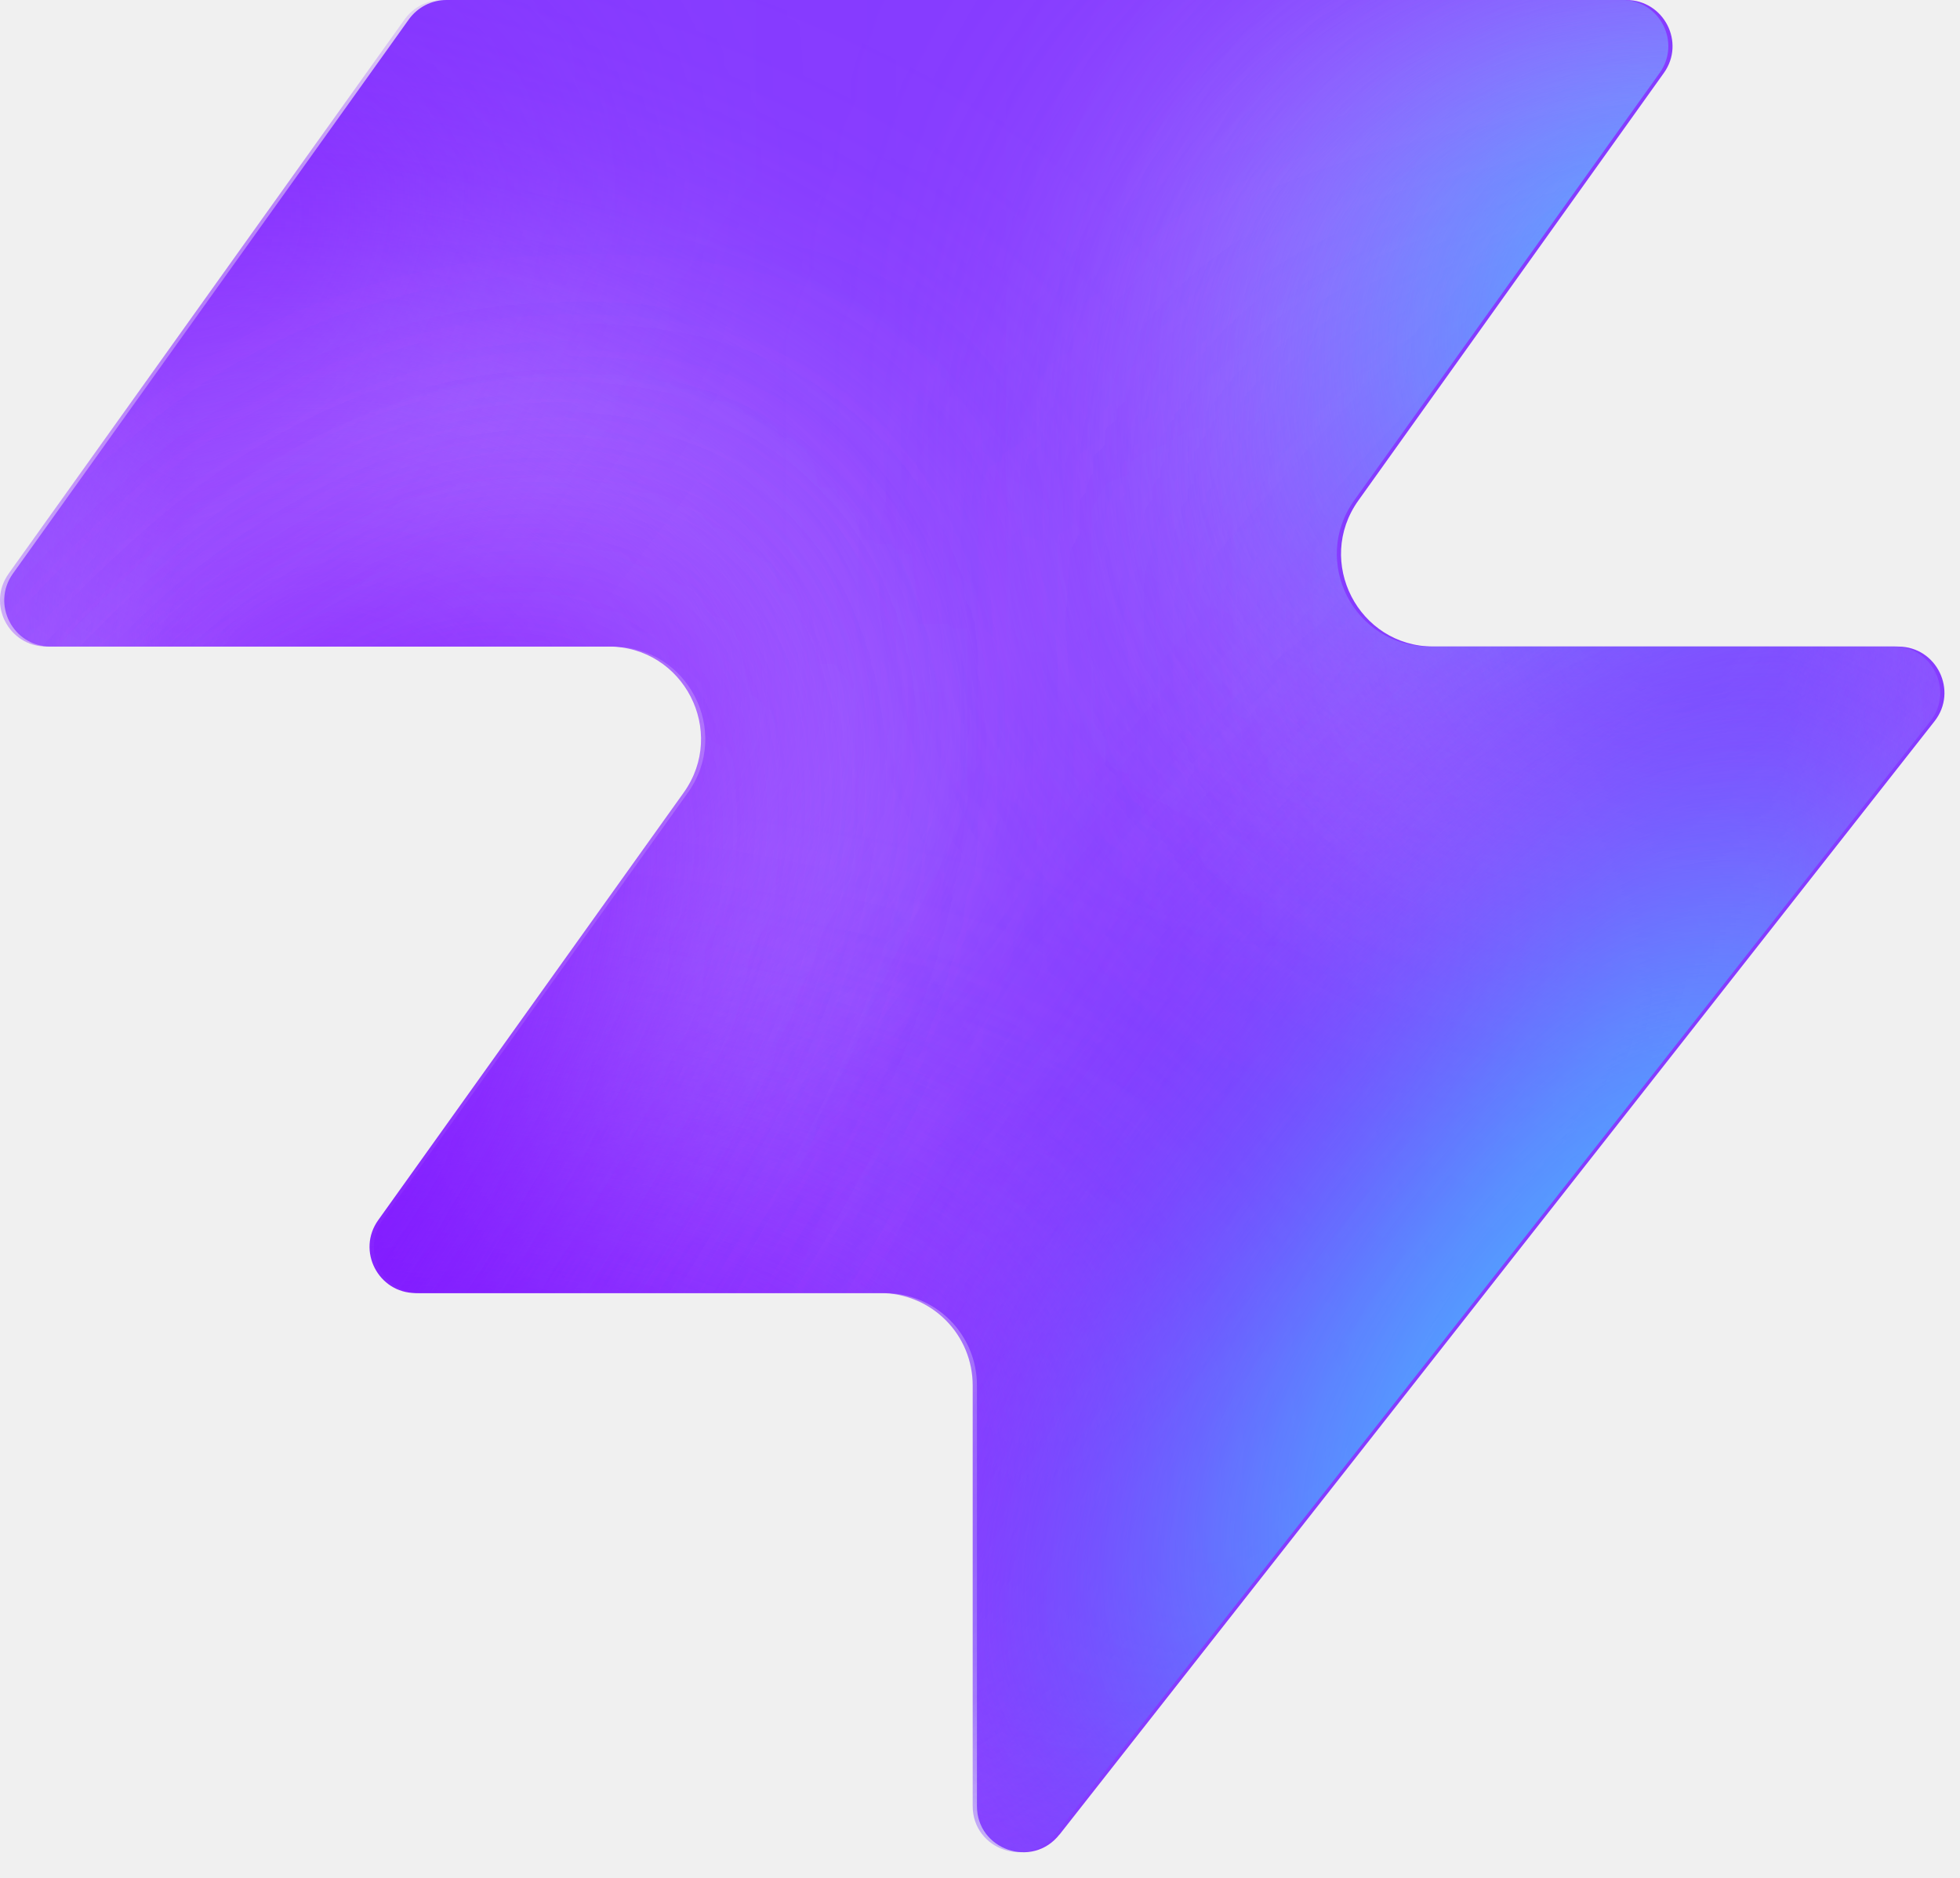
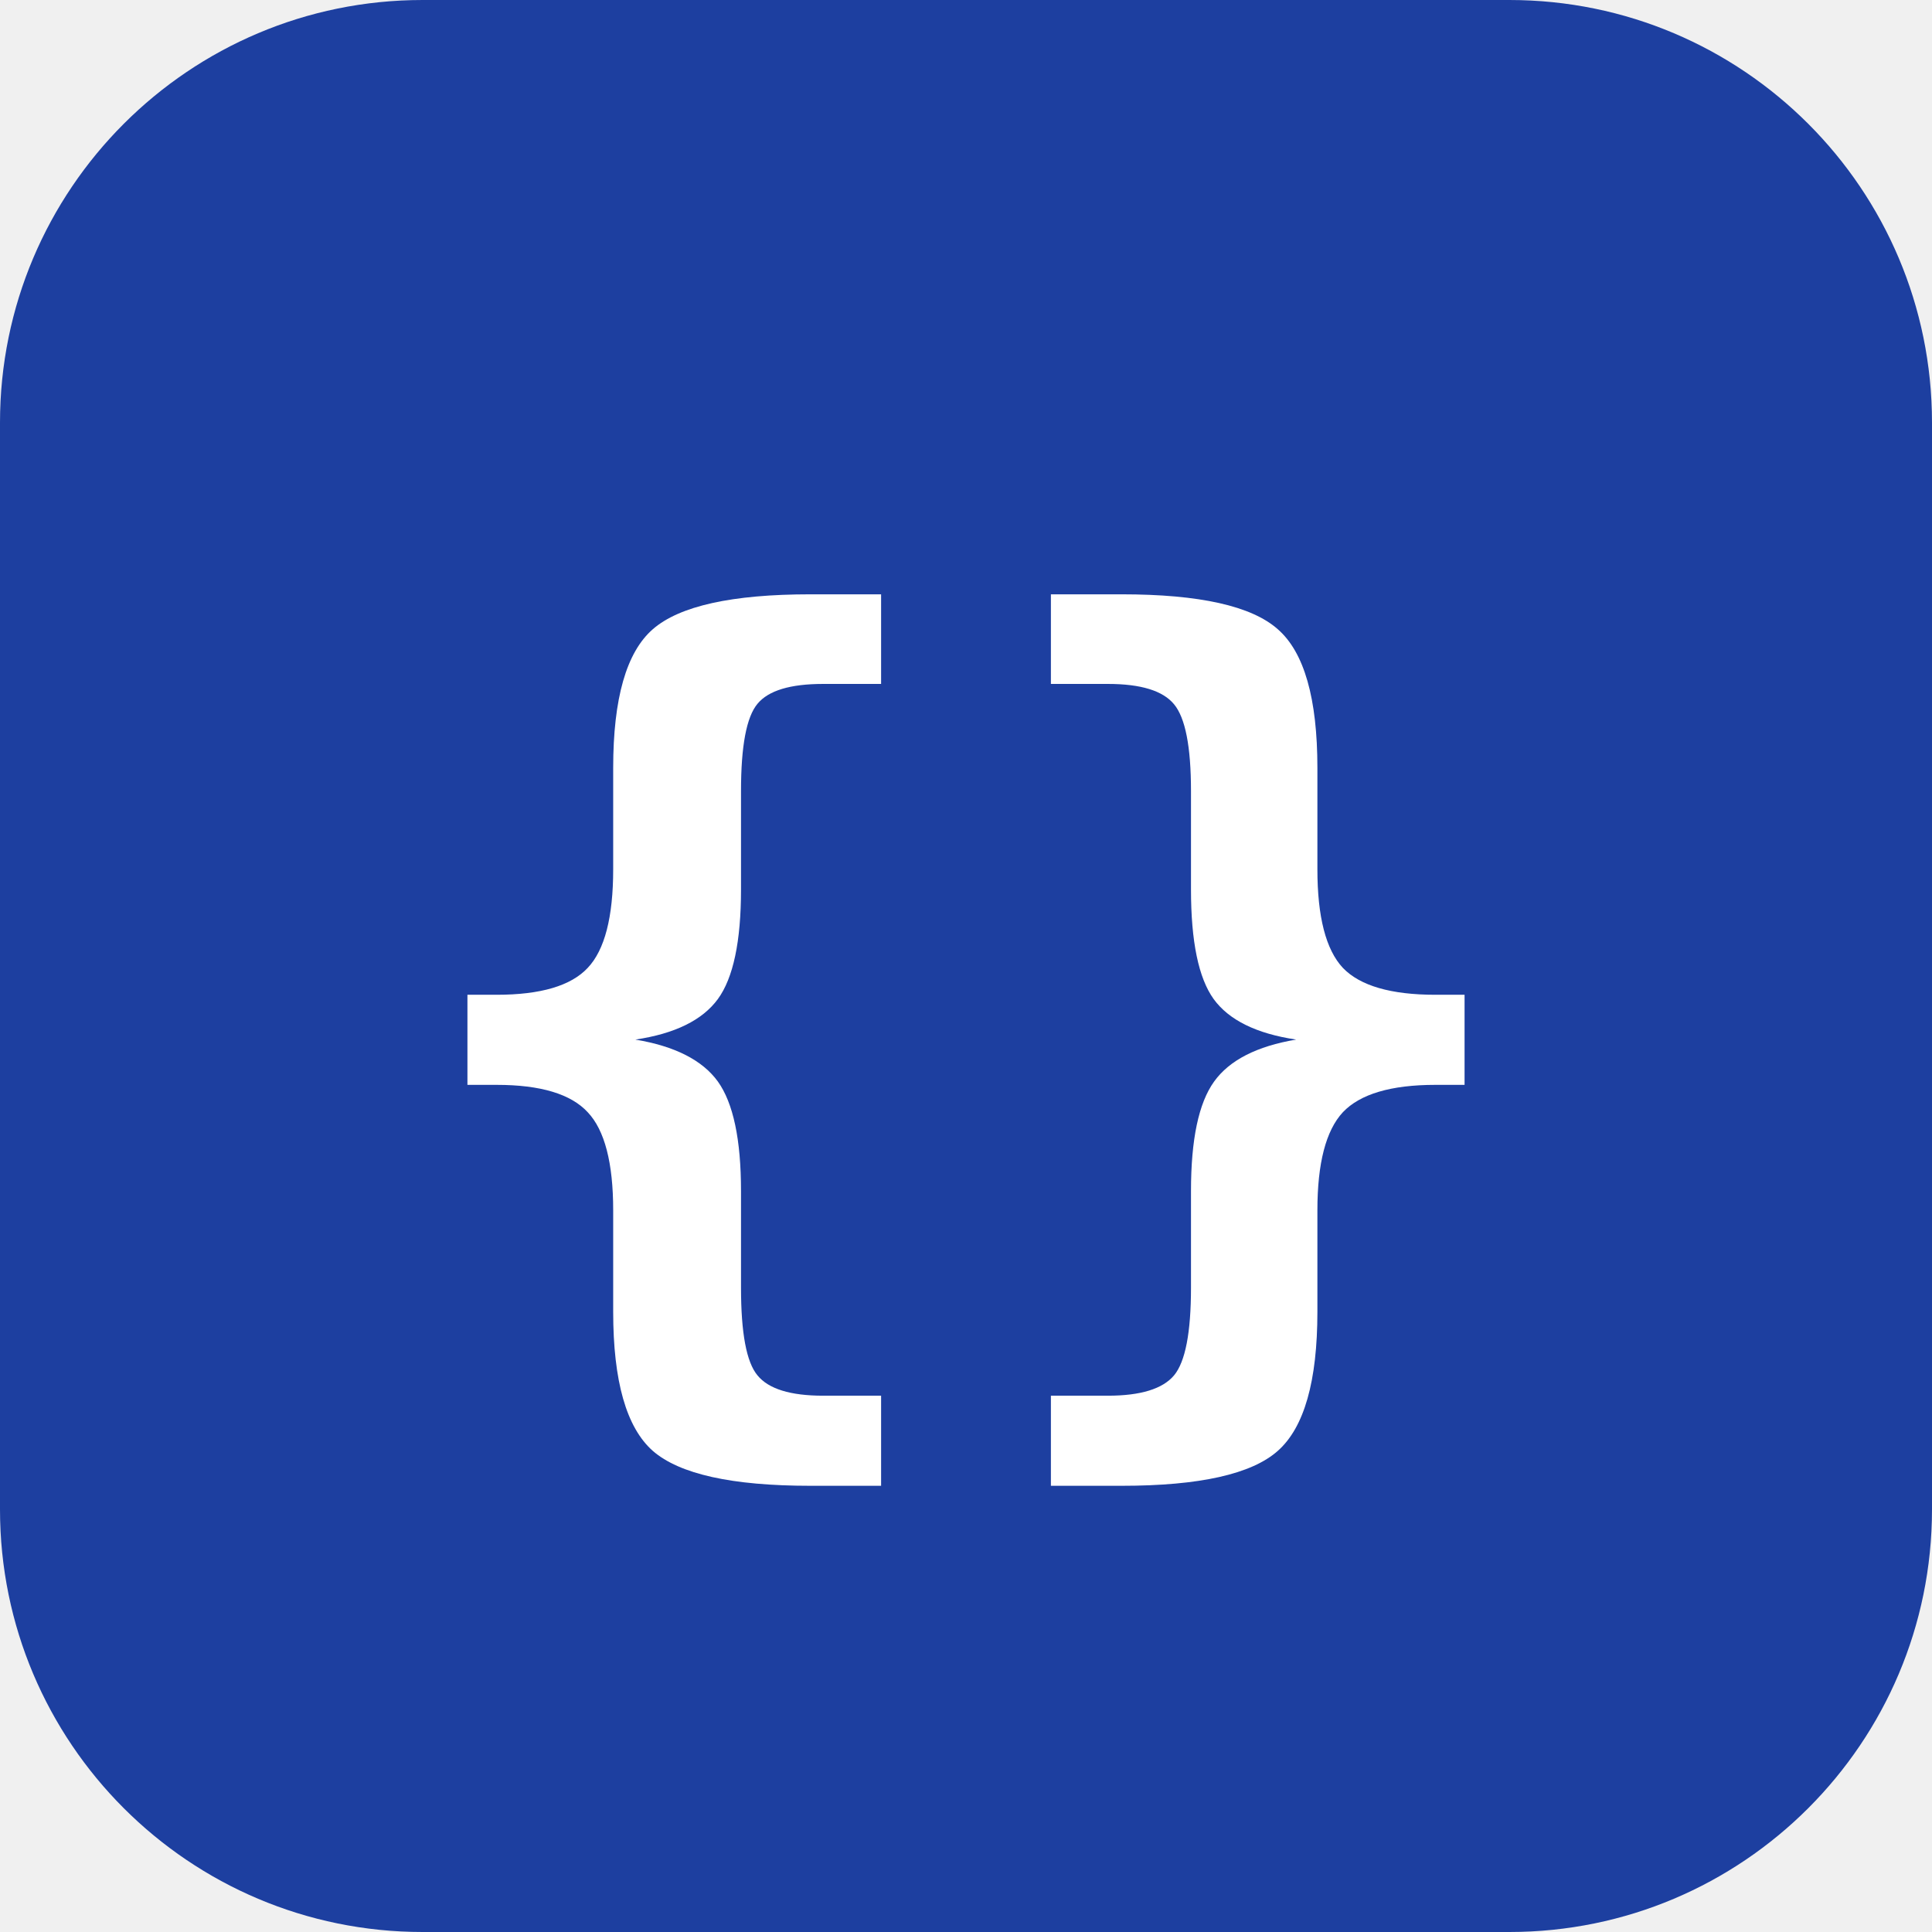
- <svg xmlns="http://www.w3.org/2000/svg" width="48" height="46" fill="none" viewBox="0 0 48 46">
-   <path fill="#863bff" d="M25.946 44.938c-.664.845-2.021.375-2.021-.698V33.937a2.26 2.26 0 0 0-2.262-2.262H10.287c-.92 0-1.456-1.04-.92-1.788l7.48-10.471c1.07-1.497 0-3.578-1.842-3.578H1.237c-.92 0-1.456-1.04-.92-1.788L10.013.474c.214-.297.556-.474.92-.474h28.894c.92 0 1.456 1.04.92 1.788l-7.48 10.471c-1.07 1.498 0 3.579 1.842 3.579h11.377c.943 0 1.473 1.088.89 1.83L25.947 44.94z" style="fill:#863bff;fill:color(display-p3 .525 .23 1);fill-opacity:1" />
-   <mask id="a" width="48" height="46" x="0" y="0" maskUnits="userSpaceOnUse" style="mask-type:alpha">
-     <path fill="#000" d="M25.842 44.938c-.664.844-2.021.375-2.021-.698V33.937a2.26 2.26 0 0 0-2.262-2.262H10.183c-.92 0-1.456-1.04-.92-1.788l7.48-10.471c1.07-1.498 0-3.579-1.842-3.579H1.133c-.92 0-1.456-1.04-.92-1.787L9.91.473c.214-.297.556-.474.92-.474h28.894c.92 0 1.456 1.04.92 1.788l-7.48 10.471c-1.07 1.498 0 3.578 1.842 3.578h11.377c.943 0 1.473 1.088.89 1.832L25.843 44.94z" style="fill:#000;fill-opacity:1" />
-   </mask>
-   <g mask="url(#a)">
-     <g filter="url(#b)">
-       <ellipse cx="5.508" cy="14.704" fill="#ede6ff" rx="5.508" ry="14.704" style="fill:#ede6ff;fill:color(display-p3 .927 .903 1);fill-opacity:1" transform="matrix(.00324 1 1 -.00324 -4.47 31.516)" />
-     </g>
-     <g filter="url(#c)">
-       <ellipse cx="10.399" cy="29.851" fill="#ede6ff" rx="10.399" ry="29.851" style="fill:#ede6ff;fill:color(display-p3 .927 .903 1);fill-opacity:1" transform="matrix(.00324 1 1 -.00324 -39.328 7.883)" />
-     </g>
-     <g filter="url(#d)">
-       <ellipse cx="5.508" cy="30.487" fill="#7e14ff" rx="5.508" ry="30.487" style="fill:#7e14ff;fill:color(display-p3 .492 .077 1);fill-opacity:1" transform="rotate(89.814 -25.913 -14.639)scale(1 -1)" />
-     </g>
-     <g filter="url(#e)">
-       <ellipse cx="5.508" cy="30.599" fill="#7e14ff" rx="5.508" ry="30.599" style="fill:#7e14ff;fill:color(display-p3 .492 .077 1);fill-opacity:1" transform="rotate(89.814 -32.644 -3.334)scale(1 -1)" />
-     </g>
-     <g filter="url(#f)">
-       <ellipse cx="5.508" cy="30.599" fill="#7e14ff" rx="5.508" ry="30.599" style="fill:#7e14ff;fill:color(display-p3 .492 .077 1);fill-opacity:1" transform="matrix(.00324 1 1 -.00324 -34.34 30.47)" />
-     </g>
-     <g filter="url(#g)">
-       <ellipse cx="14.072" cy="22.078" fill="#ede6ff" rx="14.072" ry="22.078" style="fill:#ede6ff;fill:color(display-p3 .927 .903 1);fill-opacity:1" transform="rotate(93.35 24.506 48.493)scale(-1 1)" />
-     </g>
-     <g filter="url(#h)">
-       <ellipse cx="3.47" cy="21.501" fill="#7e14ff" rx="3.47" ry="21.501" style="fill:#7e14ff;fill:color(display-p3 .492 .077 1);fill-opacity:1" transform="rotate(89.009 28.708 47.59)scale(-1 1)" />
-     </g>
-     <g filter="url(#i)">
-       <ellipse cx="3.47" cy="21.501" fill="#7e14ff" rx="3.47" ry="21.501" style="fill:#7e14ff;fill:color(display-p3 .492 .077 1);fill-opacity:1" transform="rotate(89.009 28.708 47.59)scale(-1 1)" />
-     </g>
-     <g filter="url(#j)">
-       <ellipse cx=".387" cy="8.972" fill="#7e14ff" rx="4.407" ry="29.108" style="fill:#7e14ff;fill:color(display-p3 .492 .077 1);fill-opacity:1" transform="rotate(39.51 .387 8.972)" />
-     </g>
-     <g filter="url(#k)">
-       <ellipse cx="47.523" cy="-6.092" fill="#7e14ff" rx="4.407" ry="29.108" style="fill:#7e14ff;fill:color(display-p3 .492 .077 1);fill-opacity:1" transform="rotate(37.892 47.523 -6.092)" />
-     </g>
-     <g filter="url(#l)">
-       <ellipse cx="41.412" cy="6.333" fill="#47bfff" rx="5.971" ry="9.665" style="fill:#47bfff;fill:color(display-p3 .28 .748 1);fill-opacity:1" transform="rotate(37.892 41.412 6.333)" />
-     </g>
-     <g filter="url(#m)">
-       <ellipse cx="-1.879" cy="38.332" fill="#7e14ff" rx="4.407" ry="29.108" style="fill:#7e14ff;fill:color(display-p3 .492 .077 1);fill-opacity:1" transform="rotate(37.892 -1.88 38.332)" />
-     </g>
-     <g filter="url(#n)">
-       <ellipse cx="-1.879" cy="38.332" fill="#7e14ff" rx="4.407" ry="29.108" style="fill:#7e14ff;fill:color(display-p3 .492 .077 1);fill-opacity:1" transform="rotate(37.892 -1.88 38.332)" />
-     </g>
-     <g filter="url(#o)">
-       <ellipse cx="35.651" cy="29.907" fill="#7e14ff" rx="4.407" ry="29.108" style="fill:#7e14ff;fill:color(display-p3 .492 .077 1);fill-opacity:1" transform="rotate(37.892 35.651 29.907)" />
-     </g>
-     <g filter="url(#p)">
-       <ellipse cx="38.418" cy="32.4" fill="#47bfff" rx="5.971" ry="15.297" style="fill:#47bfff;fill:color(display-p3 .28 .748 1);fill-opacity:1" transform="rotate(37.892 38.418 32.4)" />
-     </g>
-   </g>
-   <defs>
-     <filter id="b" width="60.045" height="41.654" x="-19.77" y="16.149" color-interpolation-filters="sRGB" filterUnits="userSpaceOnUse">
-       <feFlood flood-opacity="0" result="BackgroundImageFix" />
-       <feBlend in="SourceGraphic" in2="BackgroundImageFix" result="shape" />
-       <feGaussianBlur result="effect1_foregroundBlur_2002_17158" stdDeviation="7.659" />
-     </filter>
-     <filter id="c" width="90.34" height="51.437" x="-54.613" y="-7.533" color-interpolation-filters="sRGB" filterUnits="userSpaceOnUse">
-       <feFlood flood-opacity="0" result="BackgroundImageFix" />
-       <feBlend in="SourceGraphic" in2="BackgroundImageFix" result="shape" />
-       <feGaussianBlur result="effect1_foregroundBlur_2002_17158" stdDeviation="7.659" />
-     </filter>
-     <filter id="d" width="79.355" height="29.4" x="-49.64" y="2.03" color-interpolation-filters="sRGB" filterUnits="userSpaceOnUse">
-       <feFlood flood-opacity="0" result="BackgroundImageFix" />
-       <feBlend in="SourceGraphic" in2="BackgroundImageFix" result="shape" />
-       <feGaussianBlur result="effect1_foregroundBlur_2002_17158" stdDeviation="4.596" />
-     </filter>
-     <filter id="e" width="79.579" height="29.4" x="-45.045" y="20.029" color-interpolation-filters="sRGB" filterUnits="userSpaceOnUse">
-       <feFlood flood-opacity="0" result="BackgroundImageFix" />
-       <feBlend in="SourceGraphic" in2="BackgroundImageFix" result="shape" />
-       <feGaussianBlur result="effect1_foregroundBlur_2002_17158" stdDeviation="4.596" />
-     </filter>
-     <filter id="f" width="79.579" height="29.4" x="-43.513" y="21.178" color-interpolation-filters="sRGB" filterUnits="userSpaceOnUse">
-       <feFlood flood-opacity="0" result="BackgroundImageFix" />
-       <feBlend in="SourceGraphic" in2="BackgroundImageFix" result="shape" />
-       <feGaussianBlur result="effect1_foregroundBlur_2002_17158" stdDeviation="4.596" />
-     </filter>
-     <filter id="g" width="74.749" height="58.852" x="15.756" y="-17.901" color-interpolation-filters="sRGB" filterUnits="userSpaceOnUse">
-       <feFlood flood-opacity="0" result="BackgroundImageFix" />
-       <feBlend in="SourceGraphic" in2="BackgroundImageFix" result="shape" />
-       <feGaussianBlur result="effect1_foregroundBlur_2002_17158" stdDeviation="7.659" />
-     </filter>
-     <filter id="h" width="61.377" height="25.362" x="23.548" y="2.284" color-interpolation-filters="sRGB" filterUnits="userSpaceOnUse">
-       <feFlood flood-opacity="0" result="BackgroundImageFix" />
-       <feBlend in="SourceGraphic" in2="BackgroundImageFix" result="shape" />
-       <feGaussianBlur result="effect1_foregroundBlur_2002_17158" stdDeviation="4.596" />
-     </filter>
-     <filter id="i" width="61.377" height="25.362" x="23.548" y="2.284" color-interpolation-filters="sRGB" filterUnits="userSpaceOnUse">
-       <feFlood flood-opacity="0" result="BackgroundImageFix" />
-       <feBlend in="SourceGraphic" in2="BackgroundImageFix" result="shape" />
-       <feGaussianBlur result="effect1_foregroundBlur_2002_17158" stdDeviation="4.596" />
-     </filter>
-     <filter id="j" width="56.045" height="63.649" x="-27.636" y="-22.853" color-interpolation-filters="sRGB" filterUnits="userSpaceOnUse">
-       <feFlood flood-opacity="0" result="BackgroundImageFix" />
-       <feBlend in="SourceGraphic" in2="BackgroundImageFix" result="shape" />
-       <feGaussianBlur result="effect1_foregroundBlur_2002_17158" stdDeviation="4.596" />
-     </filter>
-     <filter id="k" width="54.814" height="64.646" x="20.116" y="-38.415" color-interpolation-filters="sRGB" filterUnits="userSpaceOnUse">
-       <feFlood flood-opacity="0" result="BackgroundImageFix" />
-       <feBlend in="SourceGraphic" in2="BackgroundImageFix" result="shape" />
-       <feGaussianBlur result="effect1_foregroundBlur_2002_17158" stdDeviation="4.596" />
-     </filter>
-     <filter id="l" width="33.541" height="35.313" x="24.641" y="-11.323" color-interpolation-filters="sRGB" filterUnits="userSpaceOnUse">
-       <feFlood flood-opacity="0" result="BackgroundImageFix" />
-       <feBlend in="SourceGraphic" in2="BackgroundImageFix" result="shape" />
-       <feGaussianBlur result="effect1_foregroundBlur_2002_17158" stdDeviation="4.596" />
-     </filter>
-     <filter id="m" width="54.814" height="64.646" x="-29.286" y="6.009" color-interpolation-filters="sRGB" filterUnits="userSpaceOnUse">
-       <feFlood flood-opacity="0" result="BackgroundImageFix" />
-       <feBlend in="SourceGraphic" in2="BackgroundImageFix" result="shape" />
-       <feGaussianBlur result="effect1_foregroundBlur_2002_17158" stdDeviation="4.596" />
-     </filter>
-     <filter id="n" width="54.814" height="64.646" x="-29.286" y="6.009" color-interpolation-filters="sRGB" filterUnits="userSpaceOnUse">
-       <feFlood flood-opacity="0" result="BackgroundImageFix" />
-       <feBlend in="SourceGraphic" in2="BackgroundImageFix" result="shape" />
-       <feGaussianBlur result="effect1_foregroundBlur_2002_17158" stdDeviation="4.596" />
-     </filter>
-     <filter id="o" width="54.814" height="64.646" x="8.244" y="-2.416" color-interpolation-filters="sRGB" filterUnits="userSpaceOnUse">
-       <feFlood flood-opacity="0" result="BackgroundImageFix" />
-       <feBlend in="SourceGraphic" in2="BackgroundImageFix" result="shape" />
-       <feGaussianBlur result="effect1_foregroundBlur_2002_17158" stdDeviation="4.596" />
-     </filter>
-     <filter id="p" width="39.409" height="43.623" x="18.713" y="10.588" color-interpolation-filters="sRGB" filterUnits="userSpaceOnUse">
-       <feFlood flood-opacity="0" result="BackgroundImageFix" />
-       <feBlend in="SourceGraphic" in2="BackgroundImageFix" result="shape" />
-       <feGaussianBlur result="effect1_foregroundBlur_2002_17158" stdDeviation="4.596" />
-     </filter>
-   </defs>
+ <svg xmlns="http://www.w3.org/2000/svg" viewBox="0 0 64 64">
+   <rect width="64" height="64" rx="14" fill="#1d3fa0" />
+   <text x="32" y="44" text-anchor="middle" font-family="Consolas, monospace" font-weight="700" font-size="32" fill="#ffffff">{}</text>
</svg>
